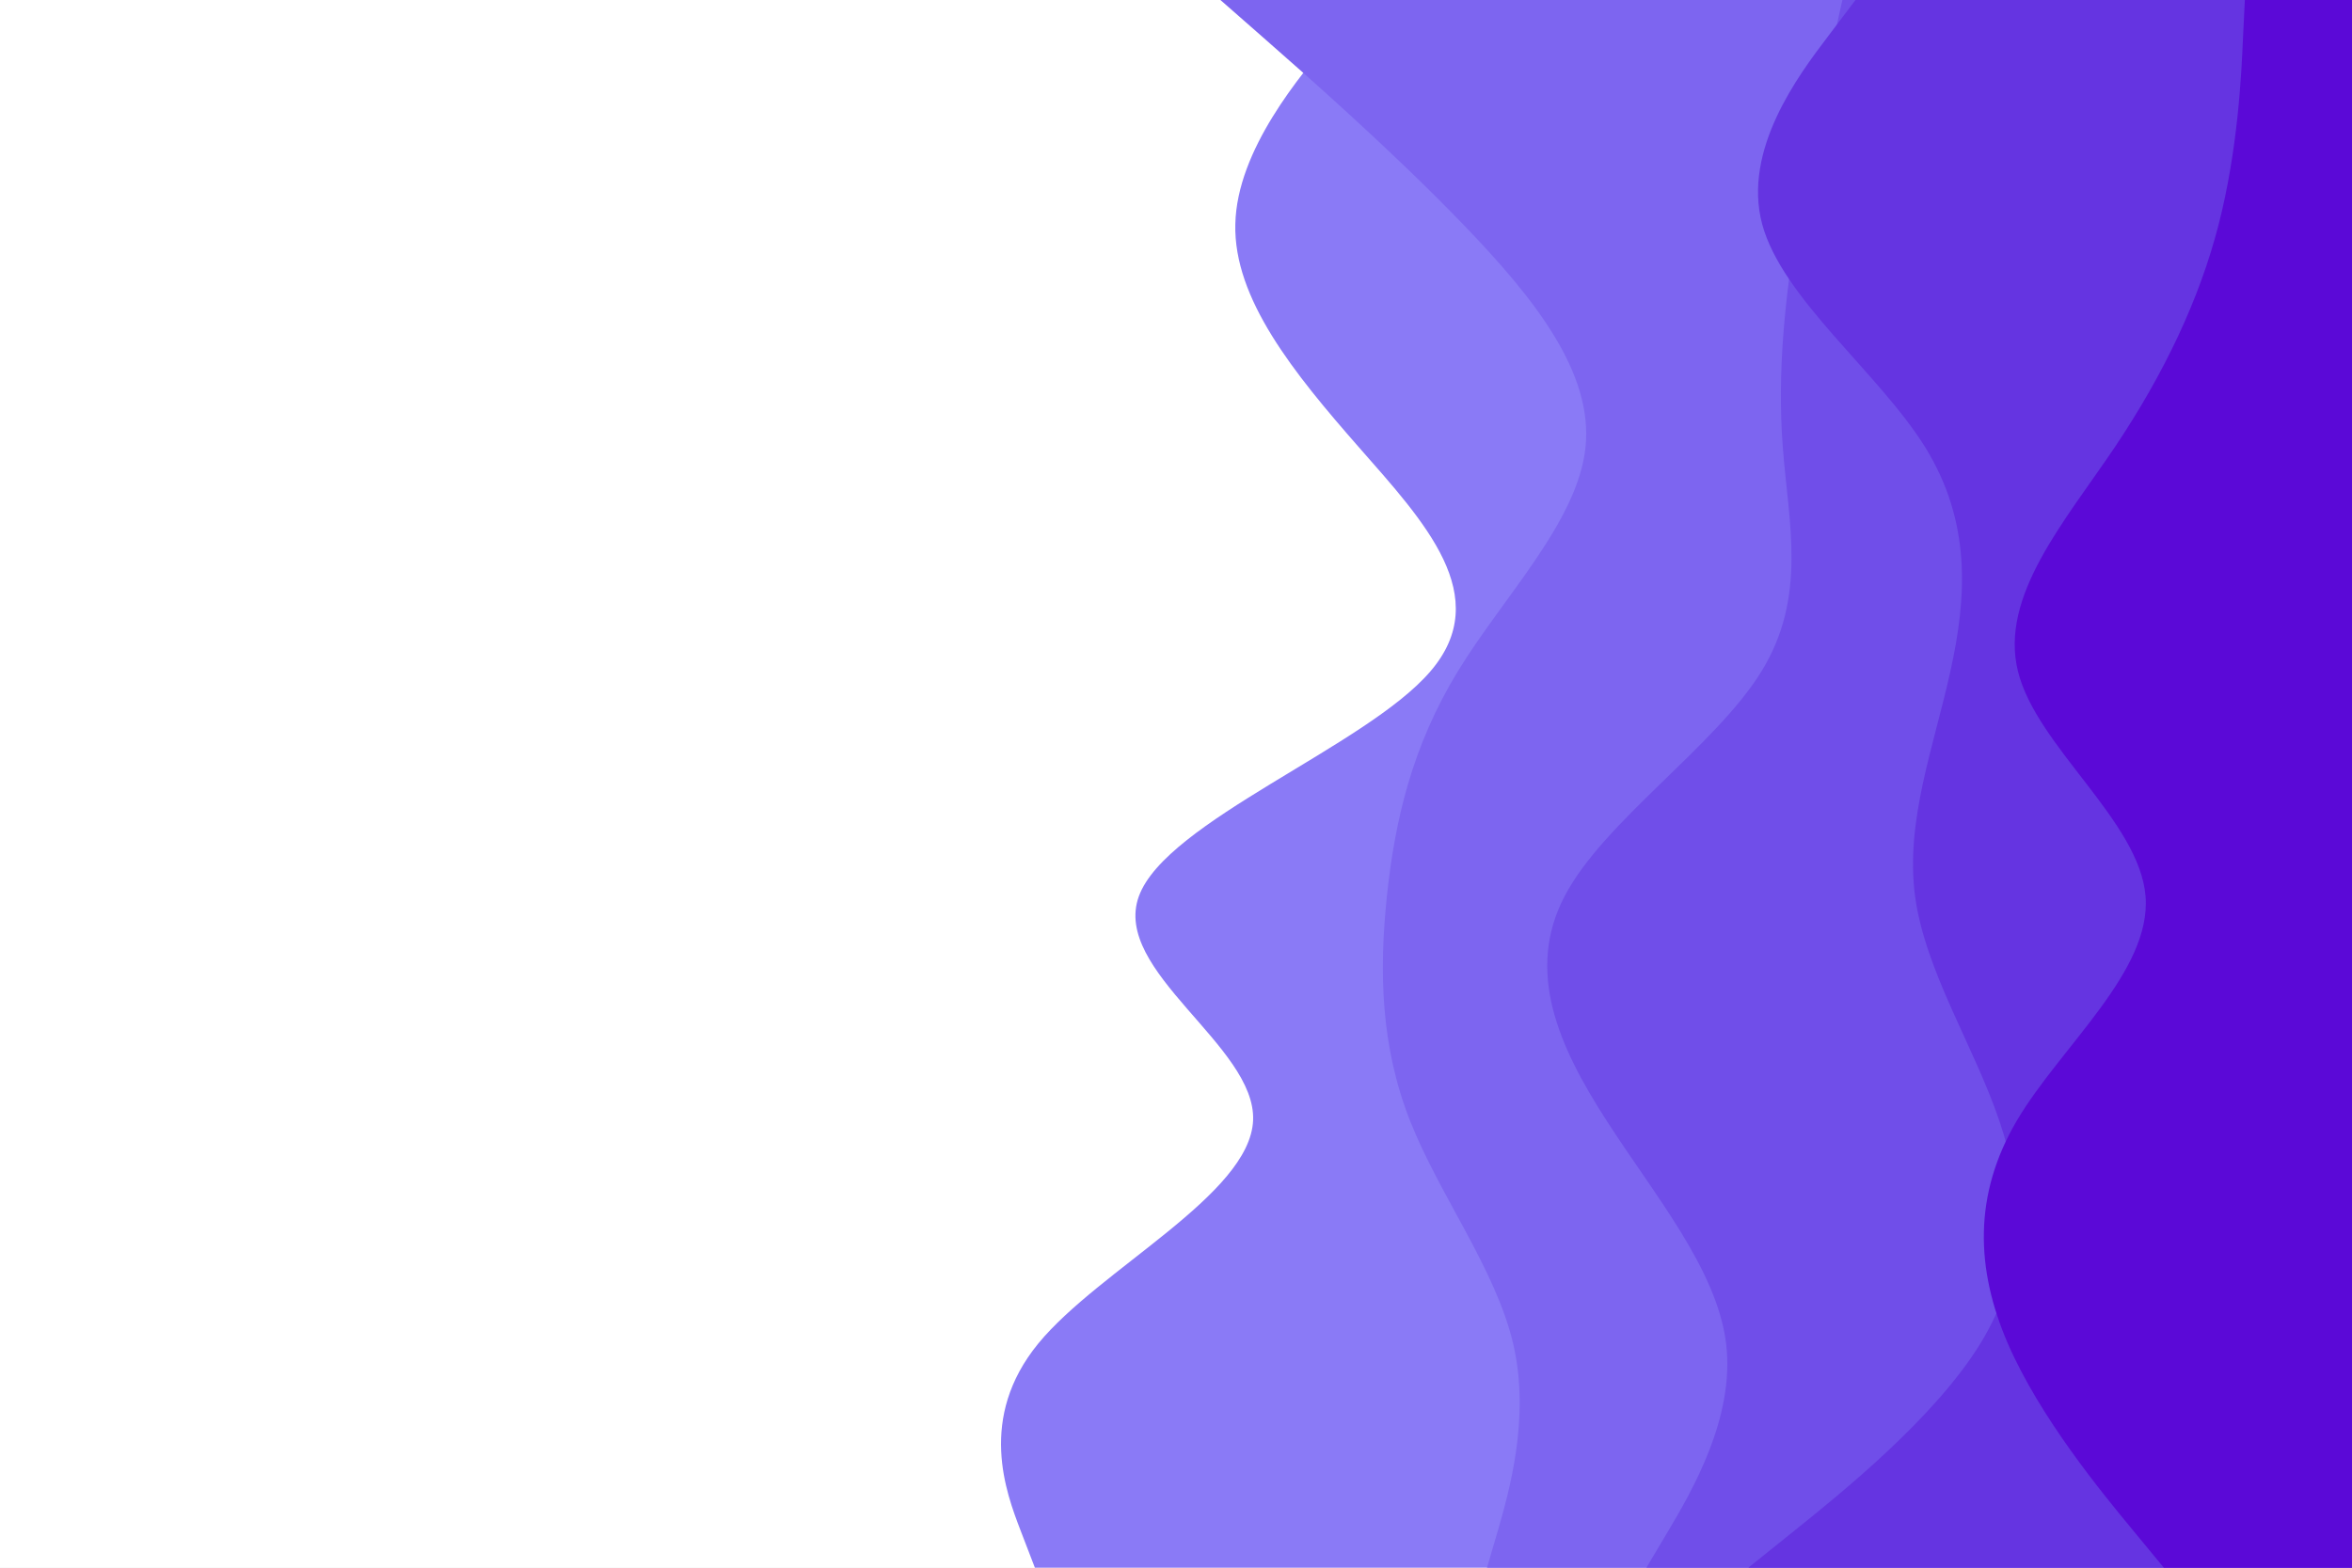
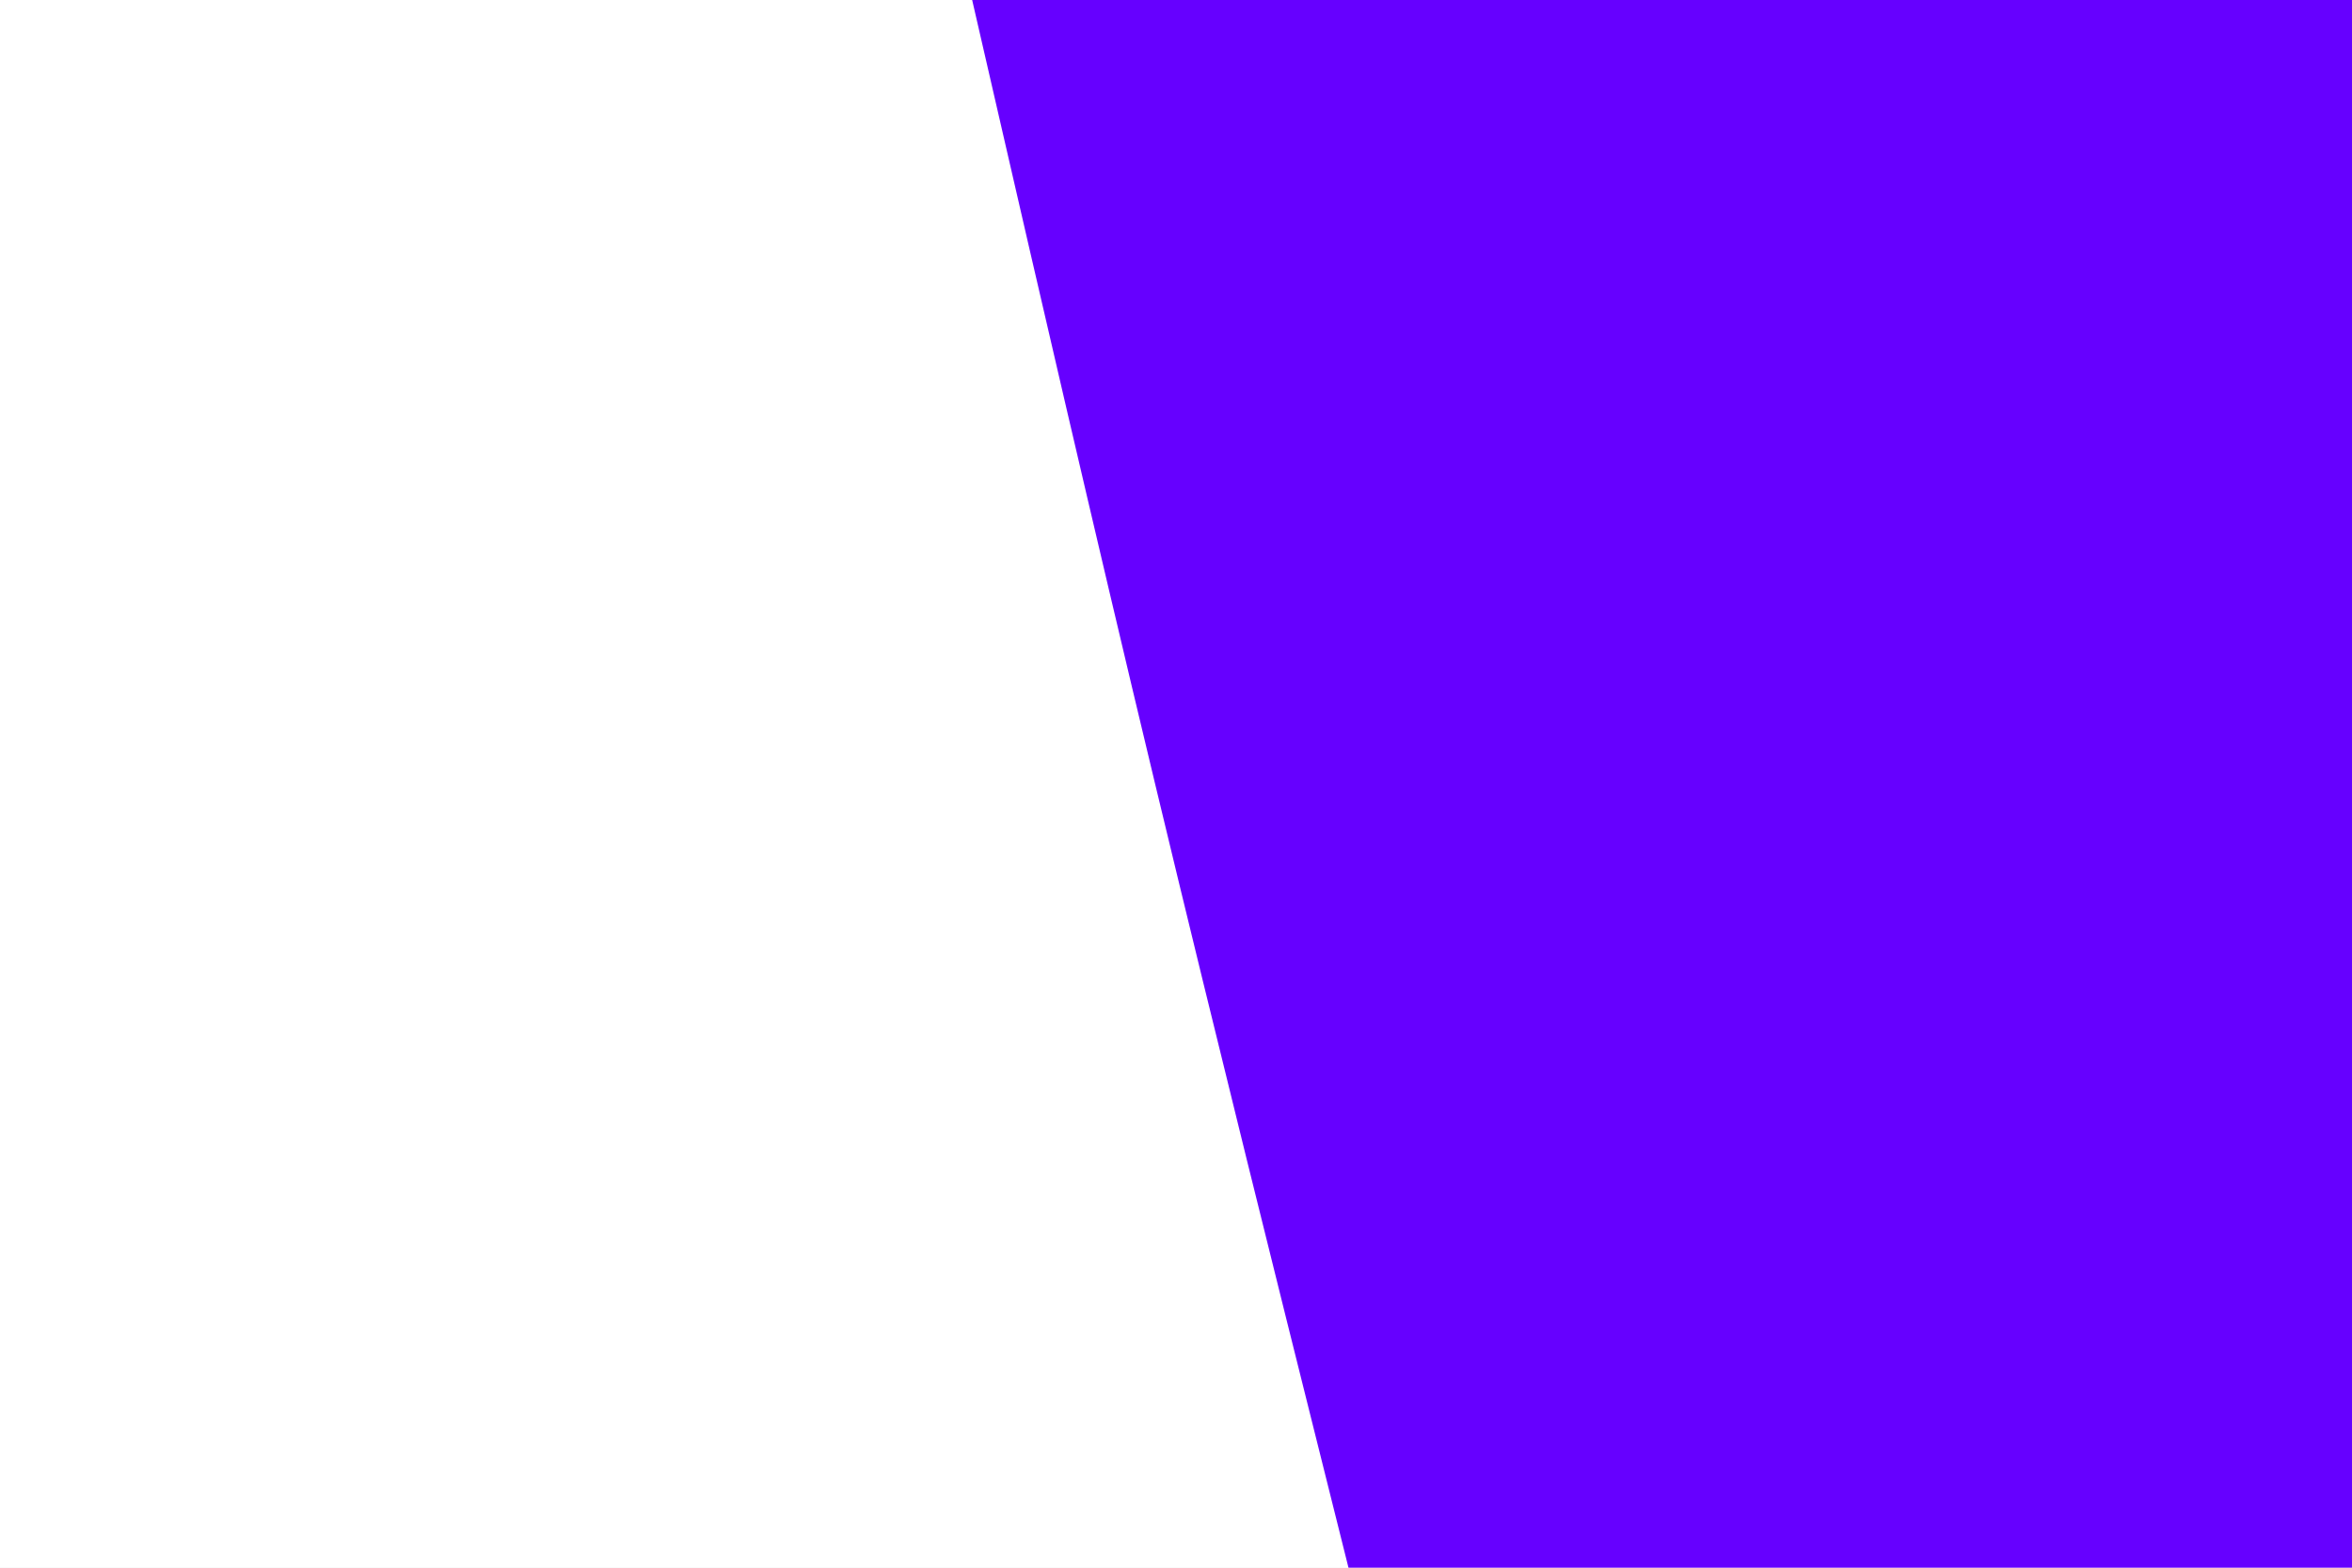
<svg xmlns="http://www.w3.org/2000/svg" id="visual" viewBox="0 0 900 600" width="900" height="600" version="1.1">
  <rect x="0" y="0" width="900" height="600" fill="#ffffff" />
-   <path d="M396 600L390.5 585.7C385 571.3 374 542.7 397.3 514.2C420.7 485.7 478.3 457.3 479.5 428.8C480.7 400.3 425.3 371.7 435.8 343C446.3 314.3 522.7 285.7 547.3 257C572 228.3 545 199.7 520 171.2C495 142.7 472 114.3 472.7 85.8C473.3 57.3 497.7 28.7 509.8 14.3L522 0L900 0L900 14.3C900 28.7 900 57.3 900 85.8C900 114.3 900 142.7 900 171.2C900 199.7 900 228.3 900 257C900 285.7 900 314.3 900 343C900 371.7 900 400.3 900 428.8C900 457.3 900 485.7 900 514.2C900 542.7 900 571.3 900 585.7L900 600Z" fill="#8a7af6" />
-   <path d="M569 600L573.2 585.7C577.3 571.3 585.7 542.7 579 514.2C572.3 485.7 550.7 457.3 539.5 428.8C528.3 400.3 527.7 371.7 530.7 343C533.7 314.3 540.3 285.7 557.8 257C575.3 228.3 603.7 199.7 606.7 171.2C609.7 142.7 587.3 114.3 559.8 85.8C532.3 57.3 499.7 28.7 483.3 14.3L467 0L900 0L900 14.3C900 28.7 900 57.3 900 85.8C900 114.3 900 142.7 900 171.2C900 199.7 900 228.3 900 257C900 285.7 900 314.3 900 343C900 371.7 900 400.3 900 428.8C900 457.3 900 485.7 900 514.2C900 542.7 900 571.3 900 585.7L900 600Z" fill="#7d65f0" />
-   <path d="M630 600L638.5 585.7C647 571.3 664 542.7 660.5 514.2C657 485.7 633 457.3 614.7 428.8C596.3 400.3 583.7 371.7 598.7 343C613.7 314.3 656.3 285.7 674 257C691.7 228.3 684.3 199.7 682.2 171.2C680 142.7 683 114.3 687.7 85.8C692.3 57.3 698.7 28.7 701.8 14.3L705 0L900 0L900 14.3C900 28.7 900 57.3 900 85.8C900 114.3 900 142.7 900 171.2C900 199.7 900 228.3 900 257C900 285.7 900 314.3 900 343C900 371.7 900 400.3 900 428.8C900 457.3 900 485.7 900 514.2C900 542.7 900 571.3 900 585.7L900 600Z" fill="#704ee9" />
-   <path d="M669 600L686.8 585.7C704.7 571.3 740.3 542.7 757.8 514.2C775.3 485.7 774.7 457.3 765 428.8C755.3 400.3 736.7 371.7 732.8 343C729 314.3 740 285.7 746.3 257C752.7 228.3 754.3 199.7 736.7 171.2C719 142.7 682 114.3 674.3 85.8C666.7 57.3 688.3 28.7 699.2 14.3L710 0L900 0L900 14.3C900 28.7 900 57.3 900 85.8C900 114.3 900 142.7 900 171.2C900 199.7 900 228.3 900 257C900 285.7 900 314.3 900 343C900 371.7 900 400.3 900 428.8C900 457.3 900 485.7 900 514.2C900 542.7 900 571.3 900 585.7L900 600Z" fill="#6534e1" />
-   <path d="M828 600L816.2 585.7C804.3 571.3 780.7 542.7 768.3 514.2C756 485.7 755 457.3 771.8 428.8C788.7 400.3 823.3 371.7 821 343C818.7 314.3 779.3 285.7 772.2 257C765 228.3 790 199.7 809.2 171.2C828.3 142.7 841.7 114.3 849 85.8C856.3 57.3 857.7 28.7 858.3 14.3L859 0L900 0L900 14.3C900 28.7 900 57.3 900 85.8C900 114.3 900 142.7 900 171.2C900 199.7 900 228.3 900 257C900 285.7 900 314.3 900 343C900 371.7 900 400.3 900 428.8C900 457.3 900 485.7 900 514.2C900 542.7 900 571.3 900 585.7L900 600Z" fill="#5b09d7" />
+   <path d="M516 600L503.5 550C491 500 466 400 442 300C418 200 395 100 383.5 50L372 0L900 0L900 50C900 100 900 200 900 300C900 400 900 500 900 550L900 600Z" fill="#6600FF" />
</svg>
